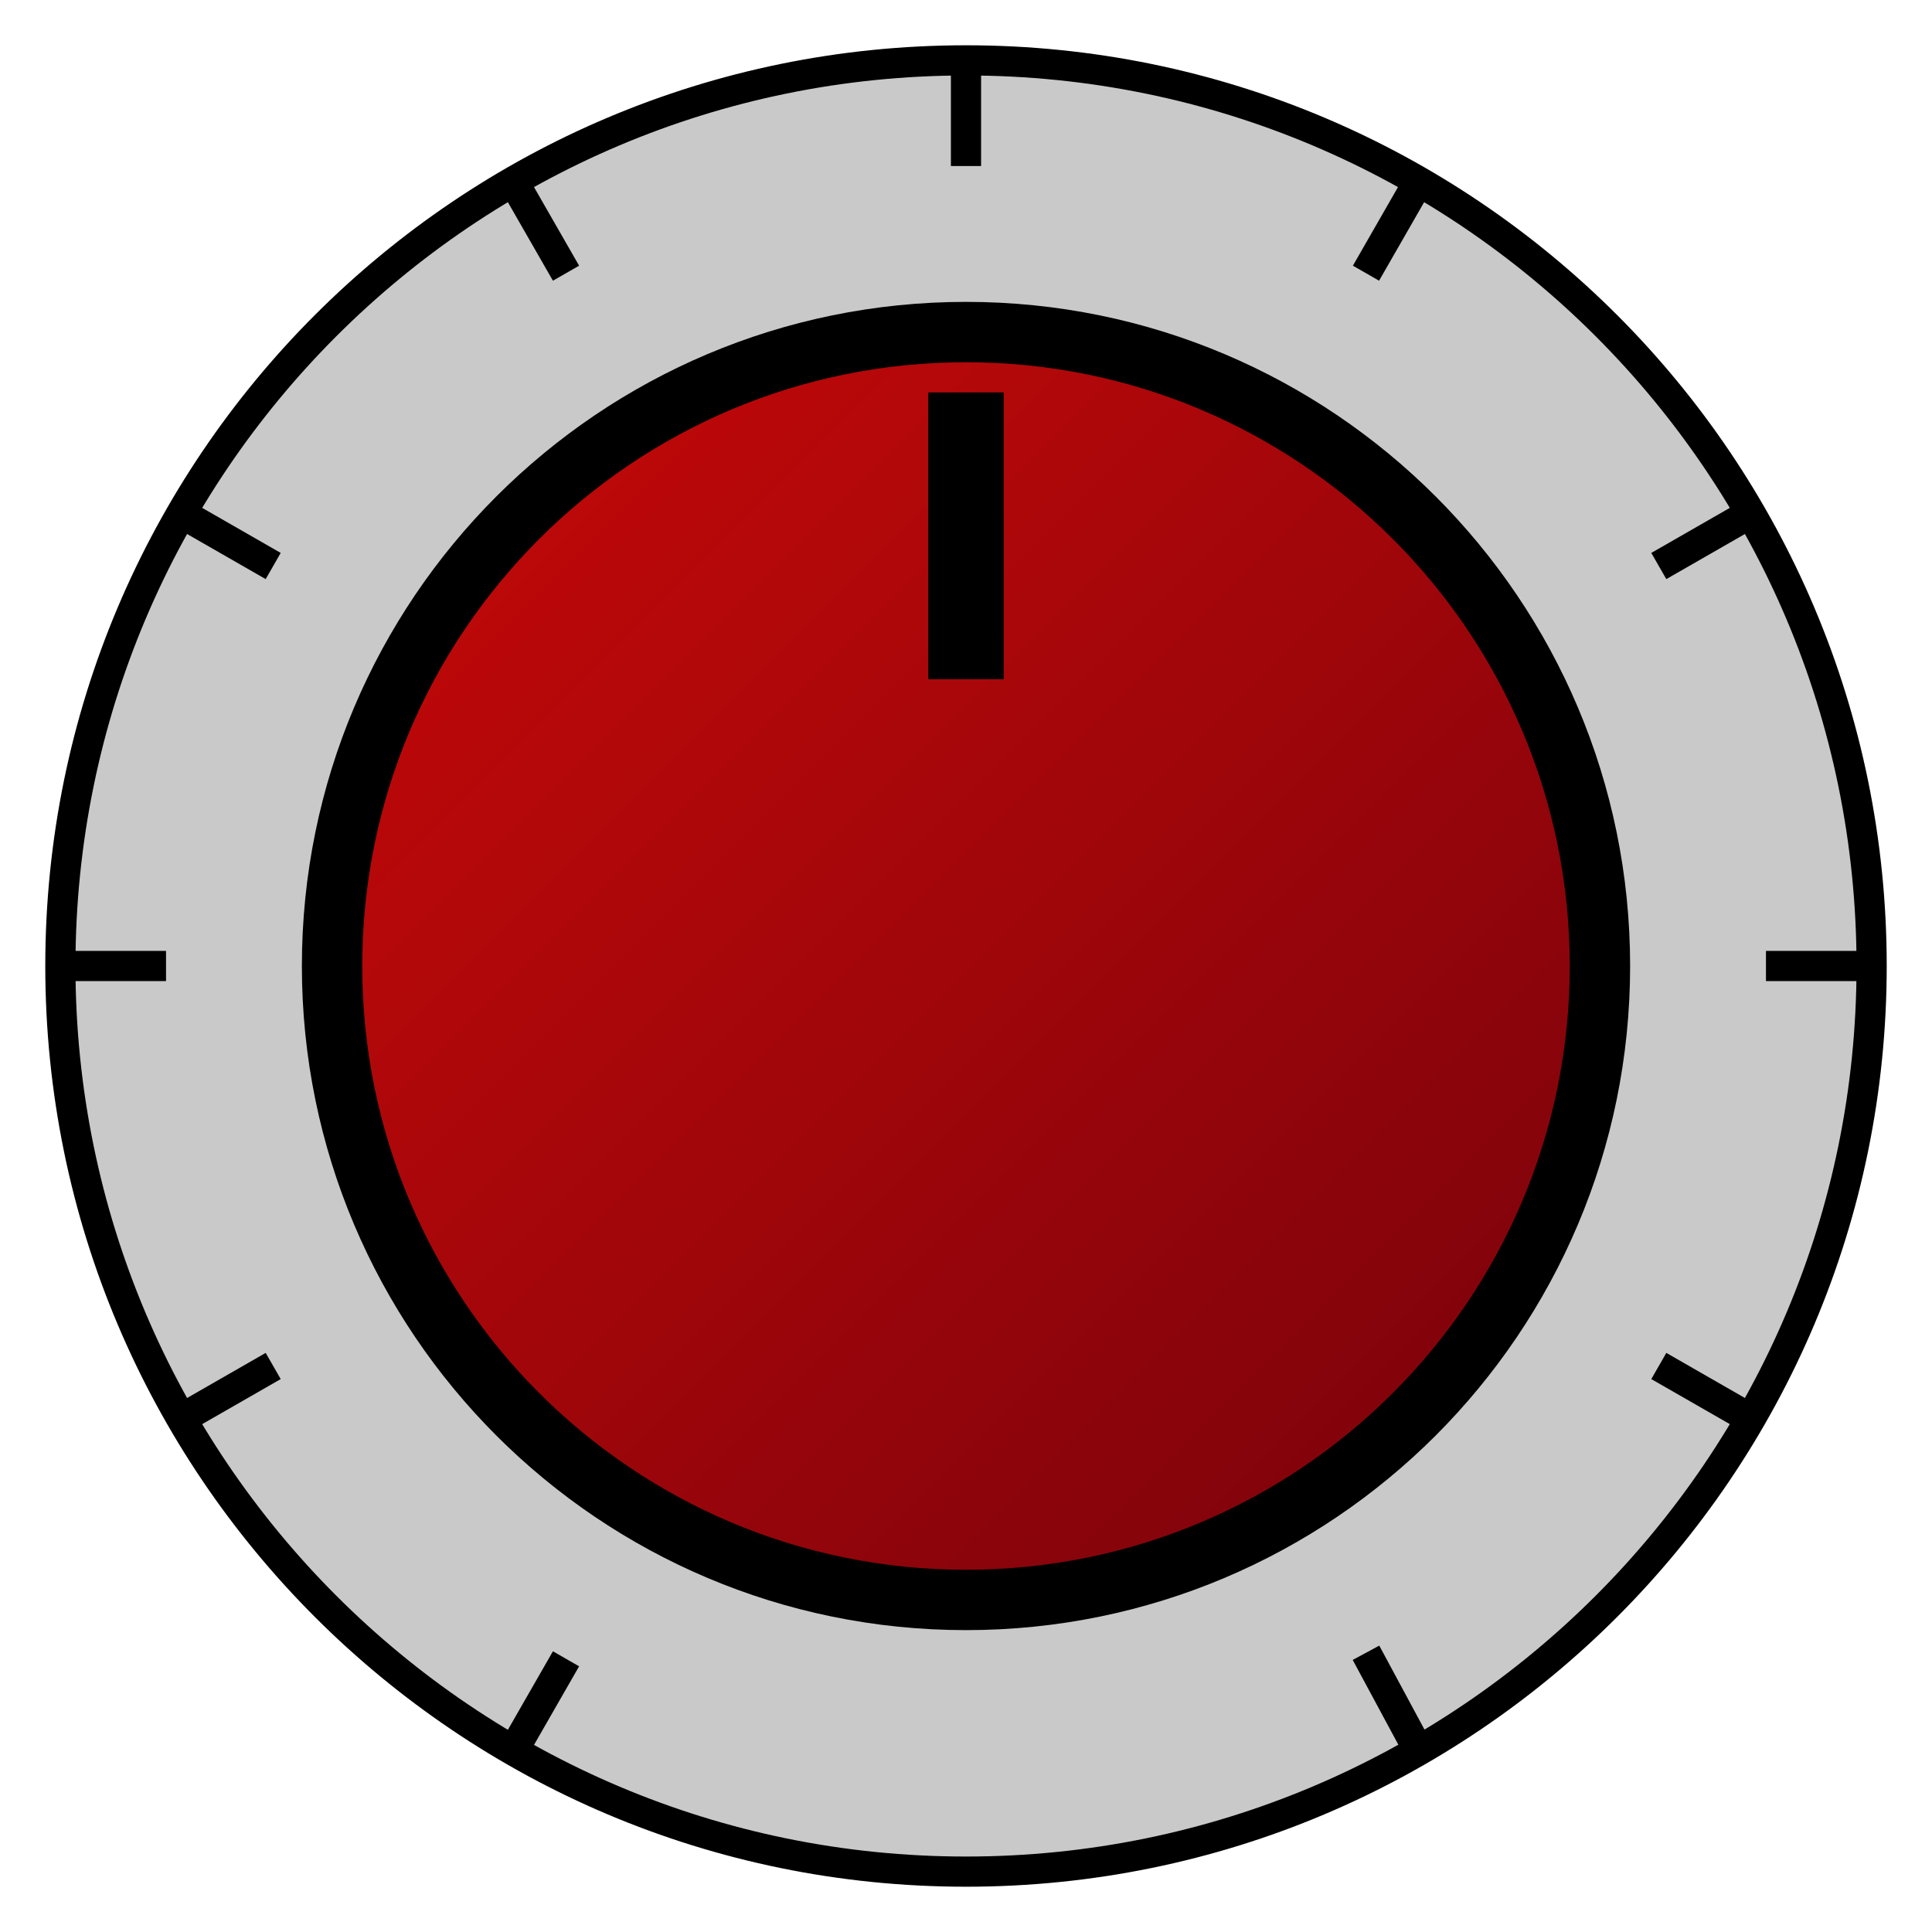
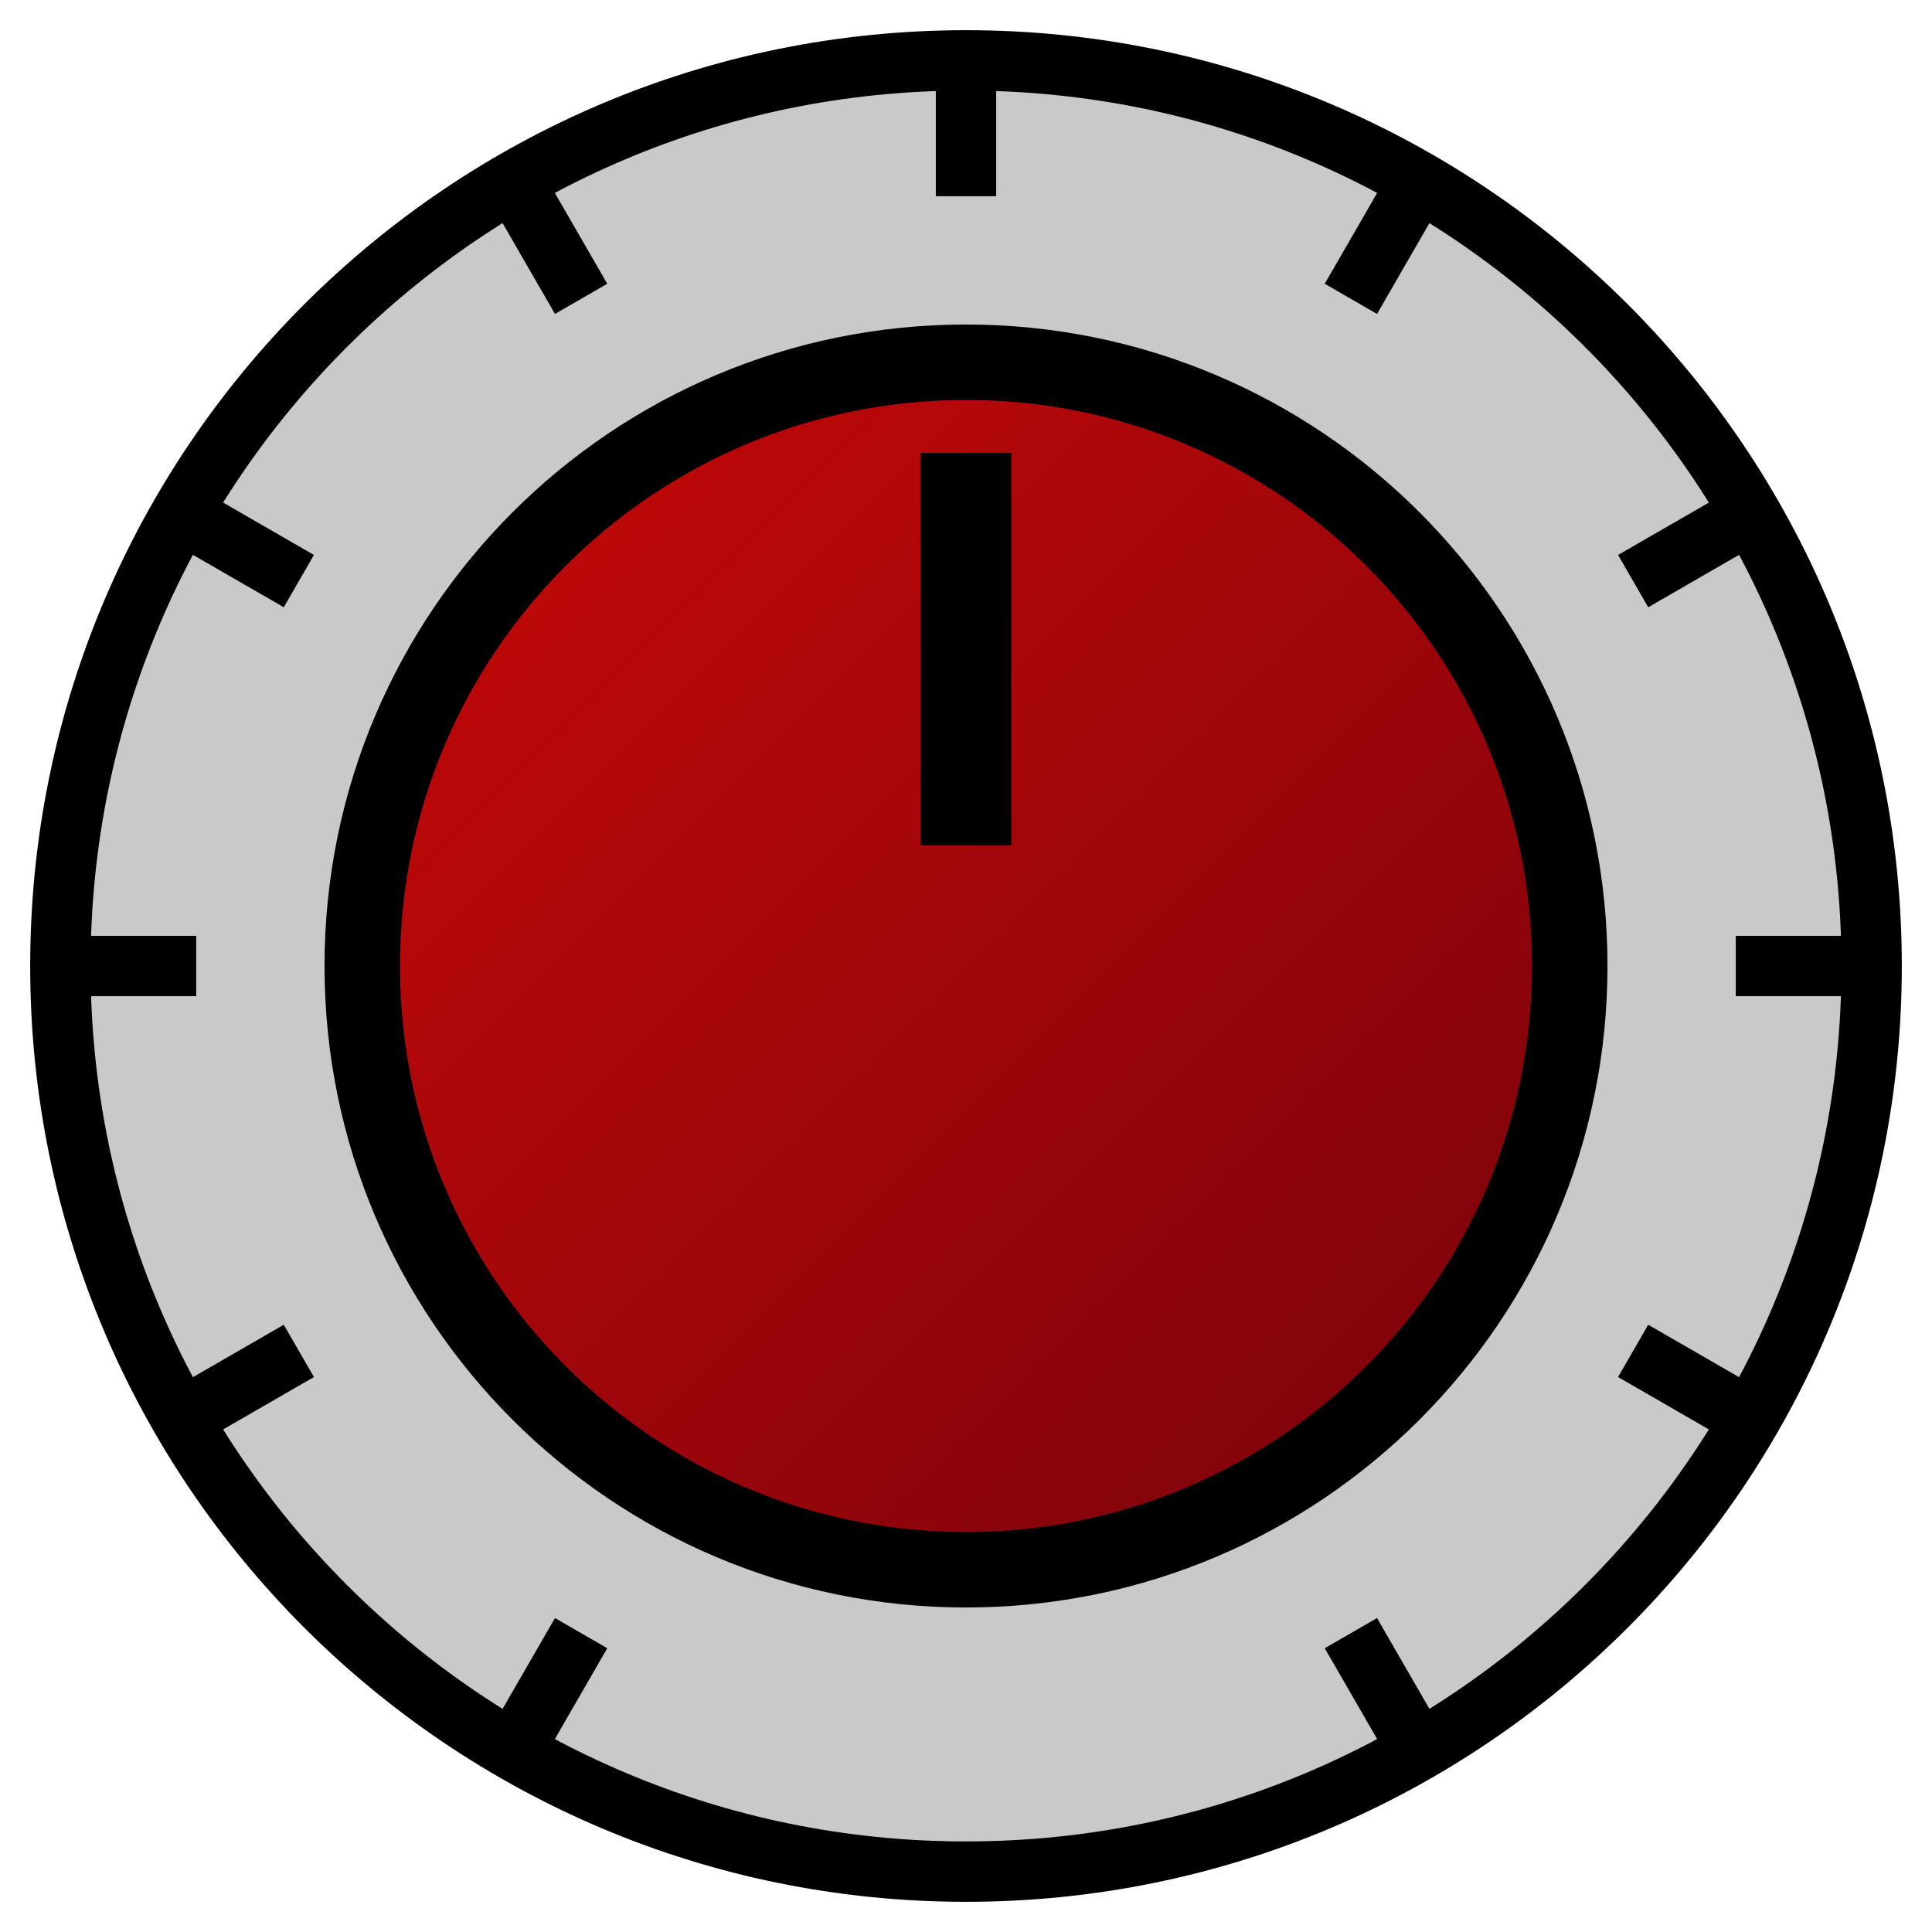
<svg xmlns="http://www.w3.org/2000/svg" width="128" height="128">
  <defs>
    <linearGradient id="svg_21" spreadMethod="pad" x1="0" x2="1" y1="0" y2="1">
      <stop offset="0" stop-color="#c90808" stop-opacity="0.996" />
      <stop offset="1" stop-color="#750009" stop-opacity="0.988" />
    </linearGradient>
  </defs>
  <g class="layer">
-     <ellipse cx="64" cy="64" fill="#c9c9c9" id="svg_2" rx="60" ry="60" stroke="#000000" stroke-width="2" transform="matrix(1, 0, 0, 1, 0, 0)" />
-     <ellipse cx="64" cy="64" fill="url(#svg_21)" id="svg_1" rx="42" ry="42" stroke="#000000" stroke-width="4" />
-     <line fill="none" id="svg_4" stroke="#000000" stroke-width="5" transform="matrix(1, 0, 0, 1, 0, 0)" x1="64" x2="64" y1="26" y2="45" />
-     <line fill="none" id="svg_5" stroke="#000000" stroke-width="2" transform="matrix(1, 0, 0, 1, 0, 0)" x1="64" x2="64" y1="4" y2="11" />
-     <line fill="none" id="svg_6" stroke="#000000" stroke-width="2" transform="matrix(1, 0, 0, 1, 0, 0)" x1="124" x2="117" y1="64" y2="64" />
-     <line fill="none" id="svg_7" stroke="#000000" stroke-width="2" transform="matrix(1, 0, 0, 1, 0, 0)" x1="4" x2="11" y1="64" y2="64" />
-     <line fill="none" id="svg_8" stroke="#000000" stroke-width="2" transform="matrix(1, 0, 0, 1, 0, 0)" x1="34" x2="37.5" y1="12" y2="18.1" />
-     <line fill="none" id="svg_10" stroke="#000000" stroke-width="2" transform="matrix(1, 0, 0, 1, 0, 0)" x1="94" x2="90.5" y1="116" y2="109.5" />
-     <line fill="none" id="svg_11" stroke="#000000" stroke-width="2" transform="matrix(1, 0, 0, 1, 0, 0)" x1="34" x2="37.5" y1="116" y2="109.9" />
-     <line fill="none" id="svg_23" stroke="#000000" stroke-width="2" transform="matrix(1, 0, 0, 1, 0, 0)" x1="116" x2="109.9" y1="94" y2="90.5" />
-     <line fill="none" id="svg_24" stroke="#000000" stroke-width="2" transform="matrix(1, 0, 0, 1, 0, 0)" x1="12" x2="18.1" y1="34" y2="37.5" />
-     <line fill="none" id="svg_26" stroke="#000000" stroke-width="2" transform="matrix(1, 0, 0, 1, 0, 0)" x1="94" x2="90.5" y1="12" y2="18.1" />
-     <line fill="none" id="svg_27" stroke="#000000" stroke-width="2" transform="matrix(1, 0, 0, 1, 0, 0)" x1="116" x2="109.9" y1="34" y2="37.5" />
-     <line fill="none" id="svg_28" stroke="#000000" stroke-width="2" transform="matrix(1, 0, 0, 1, 0, 0)" x1="12" x2="18.1" y1="94" y2="90.5" />
+     <ellipse cx="64" cy="64" fill="#c9c9c9" id="svg_2" rx="60" ry="60" stroke="#000000" stroke-width="4" />
+     <ellipse cx="64" cy="64" fill="url(#svg_21)" id="svg_1" rx="40" ry="40" stroke="#000000" stroke-width="5" />
+     <line fill="none" id="svg_4" stroke="#000000" stroke-width="6" transform="matrix(1, 0, 0, 1, 0, 0)" x1="64" x2="64" y1="30" y2="56" />
+     <line fill="none" id="svg_5" stroke="#000000" stroke-width="4" transform="matrix(1, 0, 0, 1, 0, 0)" x1="64" x2="64" y1="4" y2="13" />
+     <line fill="none" id="svg_6" stroke="#000000" stroke-width="4" x1="124" x2="115" y1="64" y2="64" />
+     <line fill="none" id="svg_7" stroke="#000000" stroke-width="4" transform="matrix(1, 0, 0, 1, 0, 0)" x1="4" x2="13" y1="64" y2="64" />
+     <line fill="none" id="svg_8" stroke="#000000" stroke-width="4" transform="matrix(1, 0, 0, 1, 0, 0)" x1="34" x2="38.5" y1="12" y2="19.8" />
+     <line fill="none" id="svg_10" stroke="#000000" stroke-width="4" x1="94" x2="89.5" y1="116" y2="108.2" />
+     <line fill="none" id="svg_11" stroke="#000000" stroke-width="4" transform="matrix(1, 0, 0, 1, 0, 0)" x1="34" x2="38.5" y1="116" y2="108.2" />
+     <line fill="none" id="svg_23" stroke="#000000" stroke-width="4" x1="116" x2="108.2" y1="94" y2="89.5" />
+     <line fill="none" id="svg_24" stroke="#000000" stroke-width="4" transform="matrix(1, 0, 0, 1, 0, 0)" x1="12" x2="19.8" y1="34" y2="38.5" />
+     <line fill="none" id="svg_26" stroke="#000000" stroke-width="4" transform="matrix(1, 0, 0, 1, 0, 0)" x1="94" x2="89.5" y1="12" y2="19.8" />
+     <line fill="none" id="svg_27" stroke="#000000" stroke-width="4" transform="matrix(1, 0, 0, 1, 0, 0)" x1="116" x2="108.2" y1="34" y2="38.5" />
+     <line fill="none" id="svg_28" stroke="#000000" stroke-width="4" transform="matrix(1, 0, 0, 1, 0, 0)" x1="12" x2="19.8" y1="94" y2="89.5" />
  </g>
</svg>
